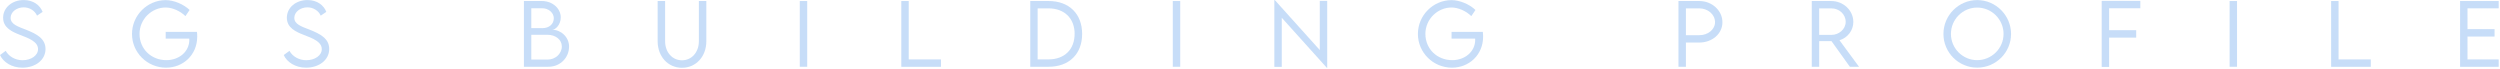
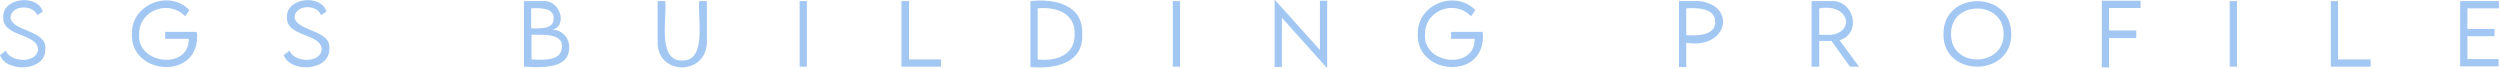
- <svg xmlns="http://www.w3.org/2000/svg" width="690" height="19" viewBox="0 0 690 19" fill="none">
-   <g style="mix-blend-mode:multiply" opacity="0.6">
-     <path d="M0 15.19L1.58 14.03C2.4 15.58 4.26 16.62 6.19 16.62C8.57 16.62 10.5 15.34 10.5 13.55C10.5 11.51 7.9 10.53 5.58 9.65C3.35 8.78 0.86 7.69 0.86 4.89C0.86 2.09 3.37 0.01 6.55 0.01C9.25 0.01 11.08 1.49 11.76 3.28L10.22 4.32C9.63 2.96 8.17 2.03 6.54 2.03C4.59 2.03 2.93 3.31 2.93 4.93C2.93 6.69 4.92 7.33 7.26 8.23C9.99 9.33 12.56 10.59 12.56 13.51C12.56 16.64 9.67 18.68 6.18 18.68C3.2 18.68 0.88 17.13 0.01 15.19H0Z" fill="#A2C7F3" />
-     <path d="M54.43 10.11C54.43 15.2 50.51 18.68 45.83 18.68C40.62 18.68 36.43 14.49 36.43 9.37C36.43 4.25 40.63 0.03 45.75 0.03C47.98 0.04 50.69 1.17 52.33 2.75L51.18 4.45C49.77 3.05 47.57 2.07 45.74 2.07C41.91 2.07 38.51 5.24 38.51 9.36C38.51 13.48 41.72 16.6 45.91 16.6C49.46 16.6 52.25 14.22 52.25 11.01C52.25 10.88 52.25 10.75 52.24 10.65H45.73V8.8H54.36C54.39 9.09 54.44 9.58 54.44 10.09L54.43 10.11Z" fill="#A2C7F3" />
-     <path d="M78.31 15.19L79.89 14.03C80.71 15.58 82.57 16.62 84.5 16.62C86.88 16.62 88.81 15.34 88.81 13.55C88.81 11.51 86.21 10.53 83.89 9.65C81.66 8.78 79.17 7.69 79.17 4.89C79.17 2.09 81.68 0.01 84.86 0.01C87.55 0.01 89.39 1.48 90.06 3.28L88.52 4.32C87.93 2.96 86.47 2.03 84.84 2.03C82.89 2.03 81.23 3.31 81.23 4.93C81.23 6.69 83.22 7.33 85.56 8.23C88.29 9.33 90.86 10.59 90.86 13.51C90.86 16.64 87.97 18.68 84.48 18.68C81.5 18.68 79.18 17.13 78.31 15.19Z" fill="#A2C7F3" />
-     <path d="M157.06 12.89C157.06 15.76 154.79 18.43 151.32 18.43H144.6V0.28H149.56C152.59 0.28 154.77 2.42 154.77 4.81C154.77 6.78 153.34 8.21 152.42 8.21C154.75 8.21 157.07 10.16 157.07 12.9L157.06 12.89ZM146.64 2.28V7.77H149.66C151.63 7.78 152.85 6.58 152.85 5.05C152.85 3.52 151.4 2.28 149.67 2.28H146.64ZM155.06 12.76C155.06 11.06 153.45 9.58 151.05 9.6H146.64V16.44H151.16C153.23 16.44 155.07 14.88 155.07 12.77L155.06 12.76Z" fill="#A2C7F3" />
-     <path d="M181.51 11.38V0.28H183.57V11.37C183.57 14.42 185.55 16.64 188.23 16.64C190.91 16.64 192.89 14.41 192.89 11.37V0.28H194.95V11.38C194.95 15.61 192.09 18.71 188.23 18.71C184.37 18.71 181.51 15.61 181.51 11.38Z" fill="#A2C7F3" />
-     <path d="M220.74 0.28H222.79V18.43H220.74V0.28Z" fill="#A2C7F3" />
-     <path d="M259.71 16.4V18.44H248.76V0.28H250.81V16.4H259.71Z" fill="#A2C7F3" />
-     <path d="M298.67 9.37C298.67 14.91 295.07 18.43 289.41 18.43H284.35V0.28H289.41C295.06 0.27 298.67 3.81 298.67 9.37ZM296.6 9.37C296.6 5.08 293.78 2.31 289.39 2.31H286.39V16.39H289.42C293.79 16.39 296.59 13.64 296.59 9.37H296.6Z" fill="#A2C7F3" />
-     <path d="M323.69 0.28H325.74V18.43H323.69V0.28Z" fill="#A2C7F3" />
-     <path d="M366.31 0.24V18.72H366.21L353.77 4.9V18.46H351.72V0H351.83L364.26 13.81V0.24H366.31Z" fill="#A2C7F3" />
-     <path d="M409.34 10.11C409.34 15.2 405.42 18.68 400.74 18.68C395.53 18.68 391.34 14.49 391.34 9.37C391.34 4.25 395.53 0.03 400.65 0.03C402.88 0.04 405.59 1.17 407.23 2.75L406.08 4.45C404.67 3.05 402.47 2.07 400.64 2.07C396.81 2.07 393.41 5.24 393.41 9.36C393.41 13.48 396.62 16.6 400.81 16.6C404.36 16.6 407.15 14.22 407.15 11.01C407.15 10.88 407.15 10.75 407.14 10.65H400.63V8.8H409.26C409.29 9.09 409.34 9.58 409.34 10.09V10.11Z" fill="#A2C7F3" />
-     <path d="M463.26 0.28H469.01C472.52 0.28 475.39 2.91 475.39 6.14C475.39 9.37 472.52 11.74 469.01 11.74H465.31V18.44H463.26V0.28ZM473.35 6.12C473.35 4.02 471.4 2.31 469.01 2.31H465.31V9.71H469.01C471.4 9.73 473.35 8.11 473.35 6.12Z" fill="#A2C7F3" />
-     <path d="M510.56 18.43L505.49 11.35H502.1V18.43H500.05V0.28H505.4C508.77 0.28 511.52 2.87 511.52 6.07C511.52 8.42 509.91 10.45 507.7 11.11L513.09 18.43H510.56ZM505.47 9.63C507.63 9.63 509.41 7.99 509.41 6.03C509.41 3.93 507.61 2.31 505.47 2.31H502.09V9.62H505.47V9.63Z" fill="#A2C7F3" />
-     <path d="M536.39 9.37C536.39 4.22 540.59 0.02 545.71 0.02C550.83 0.02 555.05 4.22 555.05 9.37C555.05 14.52 550.85 18.67 545.7 18.67C540.55 18.67 536.39 14.48 536.39 9.37ZM552.98 9.36C552.98 5.36 549.71 2.09 545.7 2.09C541.69 2.09 538.46 5.37 538.46 9.36C538.46 13.35 541.71 16.6 545.7 16.6C549.69 16.6 552.98 13.35 552.98 9.36Z" fill="#A2C7F3" />
-     <path d="M582.12 2.28V8.33H589.59V10.38H582.12V18.47H580.07V0.24H590.73V2.28H582.12Z" fill="#A2C7F3" />
-     <path d="M615.37 0.28H617.42V18.43H615.37V0.28Z" fill="#A2C7F3" />
-     <path d="M654.34 16.4V18.44H643.39V0.28H645.44V16.4H654.34Z" fill="#A2C7F3" />
-     <path d="M681.03 2.3V8.04H688.5V10.09H681.03V16.4H689.64V18.44H678.98V0.28H689.64V2.3H681.03Z" fill="#A2C7F3" />
-   </g>
+ <svg xmlns="http://www.w3.org/2000/svg" version="1.1" id="圖層_1" x="0px" y="0px" viewBox="0 0 690 19" style="enable-background:new 0 0 690 19;" xml:space="preserve">
+   <style type="text/css">
+ 	.st0{fill:#A2C7F3;}
+ </style>
+   <path class="st0" d="M0,15.2L1.6,14c1.4,3.4,8.8,3.5,8.9-0.5c-0.4-4.4-9.8-3.3-9.6-8.7c-0.3-5.5,9.5-6.5,10.9-1.6l-1.5,1  C9.1,1.1,3,1.4,2.9,4.9c0.6,3.9,10.1,3.4,9.6,8.6C12.8,19.7,1.8,20.2,0,15.2L0,15.2z M54.4,10.1c0,12.1-18.4,10.5-18-0.7  C36.2,1.2,46.7-3,52.3,2.8l-1.2,1.7c-4.4-4.7-12.7-1.8-12.7,4.9c-0.7,8.4,13.9,10,13.7,1.3h-6.5V8.8h8.6  C54.4,9.1,54.5,9.6,54.4,10.1z M78.3,15.2l1.6-1.2c1.4,3.4,8.8,3.5,8.9-0.5c-0.4-4.4-9.8-3.3-9.6-8.7c-0.3-5.5,9.5-6.5,10.9-1.6  l-1.5,1c-1.1-3.2-7.2-2.9-7.3,0.6c0.6,3.9,10.1,3.4,9.6,8.6C91.1,19.7,80.1,20.2,78.3,15.2z M157.1,12.9c0.2,6.4-8,5.7-12.5,5.5V0.3  h5c5.1-0.5,7.1,6.8,2.9,7.9C154.8,8.2,157.1,10.2,157.1,12.9L157.1,12.9z M146.6,2.3v5.5c2.2,0.1,6.4,0.3,6.2-2.7  C152.9,2,148.8,2.2,146.6,2.3z M155.1,12.8c0.2-3.7-5.8-3.2-8.4-3.2v6.8C149.6,16.5,155.1,17.1,155.1,12.8L155.1,12.8z M181.5,11.4  V0.3h2.1c0.6,4.1-2.4,16.6,4.7,16.4c7,0.2,4.1-12.3,4.7-16.4h2.1v11.1C195.2,21,181.2,21,181.5,11.4z M220.7,0.3h2v18.1h-2V0.3z   M259.7,16.4v2h-10.9V0.3h2.1v16.1H259.7z M298.7,9.4c0.4,8.2-7.7,9.7-14.3,9.1V0.3C291-0.4,299,1.2,298.7,9.4z M296.6,9.4  c0.2-5.8-5.2-7.6-10.2-7.1v14.1C291.4,17,296.8,15.2,296.6,9.4L296.6,9.4z M323.7,0.3h2v18.1h-2V0.3z M366.3,0.2v18.5h-0.1  L353.8,4.9v13.6h-2V0h0.1l12.4,13.8V0.2H366.3z M409.3,10.1c0,12.1-18.4,10.5-18-0.7c-0.2-8.1,10.2-12.4,15.9-6.6l-1.2,1.7  c-4.4-4.7-12.7-1.8-12.7,4.9c-0.7,8.4,13.9,10,13.7,1.3h-6.5V8.8h8.6C409.3,9.1,409.3,9.6,409.3,10.1z M463.3,0.3h5.8  c10.4,1.4,7.6,13.4-3.7,11.5v6.7h-2V0.3z M473.4,6.1c0.1-3.9-5.1-4-8-3.8v7.4C468.2,9.9,473.4,9.9,473.4,6.1z M510.6,18.4l-5.1-7.1  h-3.4v7.1H500V0.3h5.4c6.4-0.3,8.5,9,2.3,10.8l5.4,7.3H510.6z M505.5,9.6c6.5-0.9,4.9-8.7-3.4-7.3v7.3L505.5,9.6L505.5,9.6z   M536.4,9.4c-0.1-12.1,18.8-12.1,18.7,0C555.2,21.4,536.2,21.4,536.4,9.4z M553,9.4c0.1-9.4-14.7-9.4-14.5,0  C538.3,18.8,553.1,18.7,553,9.4z M582.1,2.3v6.1h7.5v2.1h-7.5v8.1h-2V0.2h10.7v2H582.1z M615.4,0.3h2v18.1h-2V0.3z M654.3,16.4v2  h-11V0.3h2v16.1H654.3z M681,2.3V8h7.5v2H681v6.3h8.6v2H679V0.3h10.7v2H681z" />
</svg>
